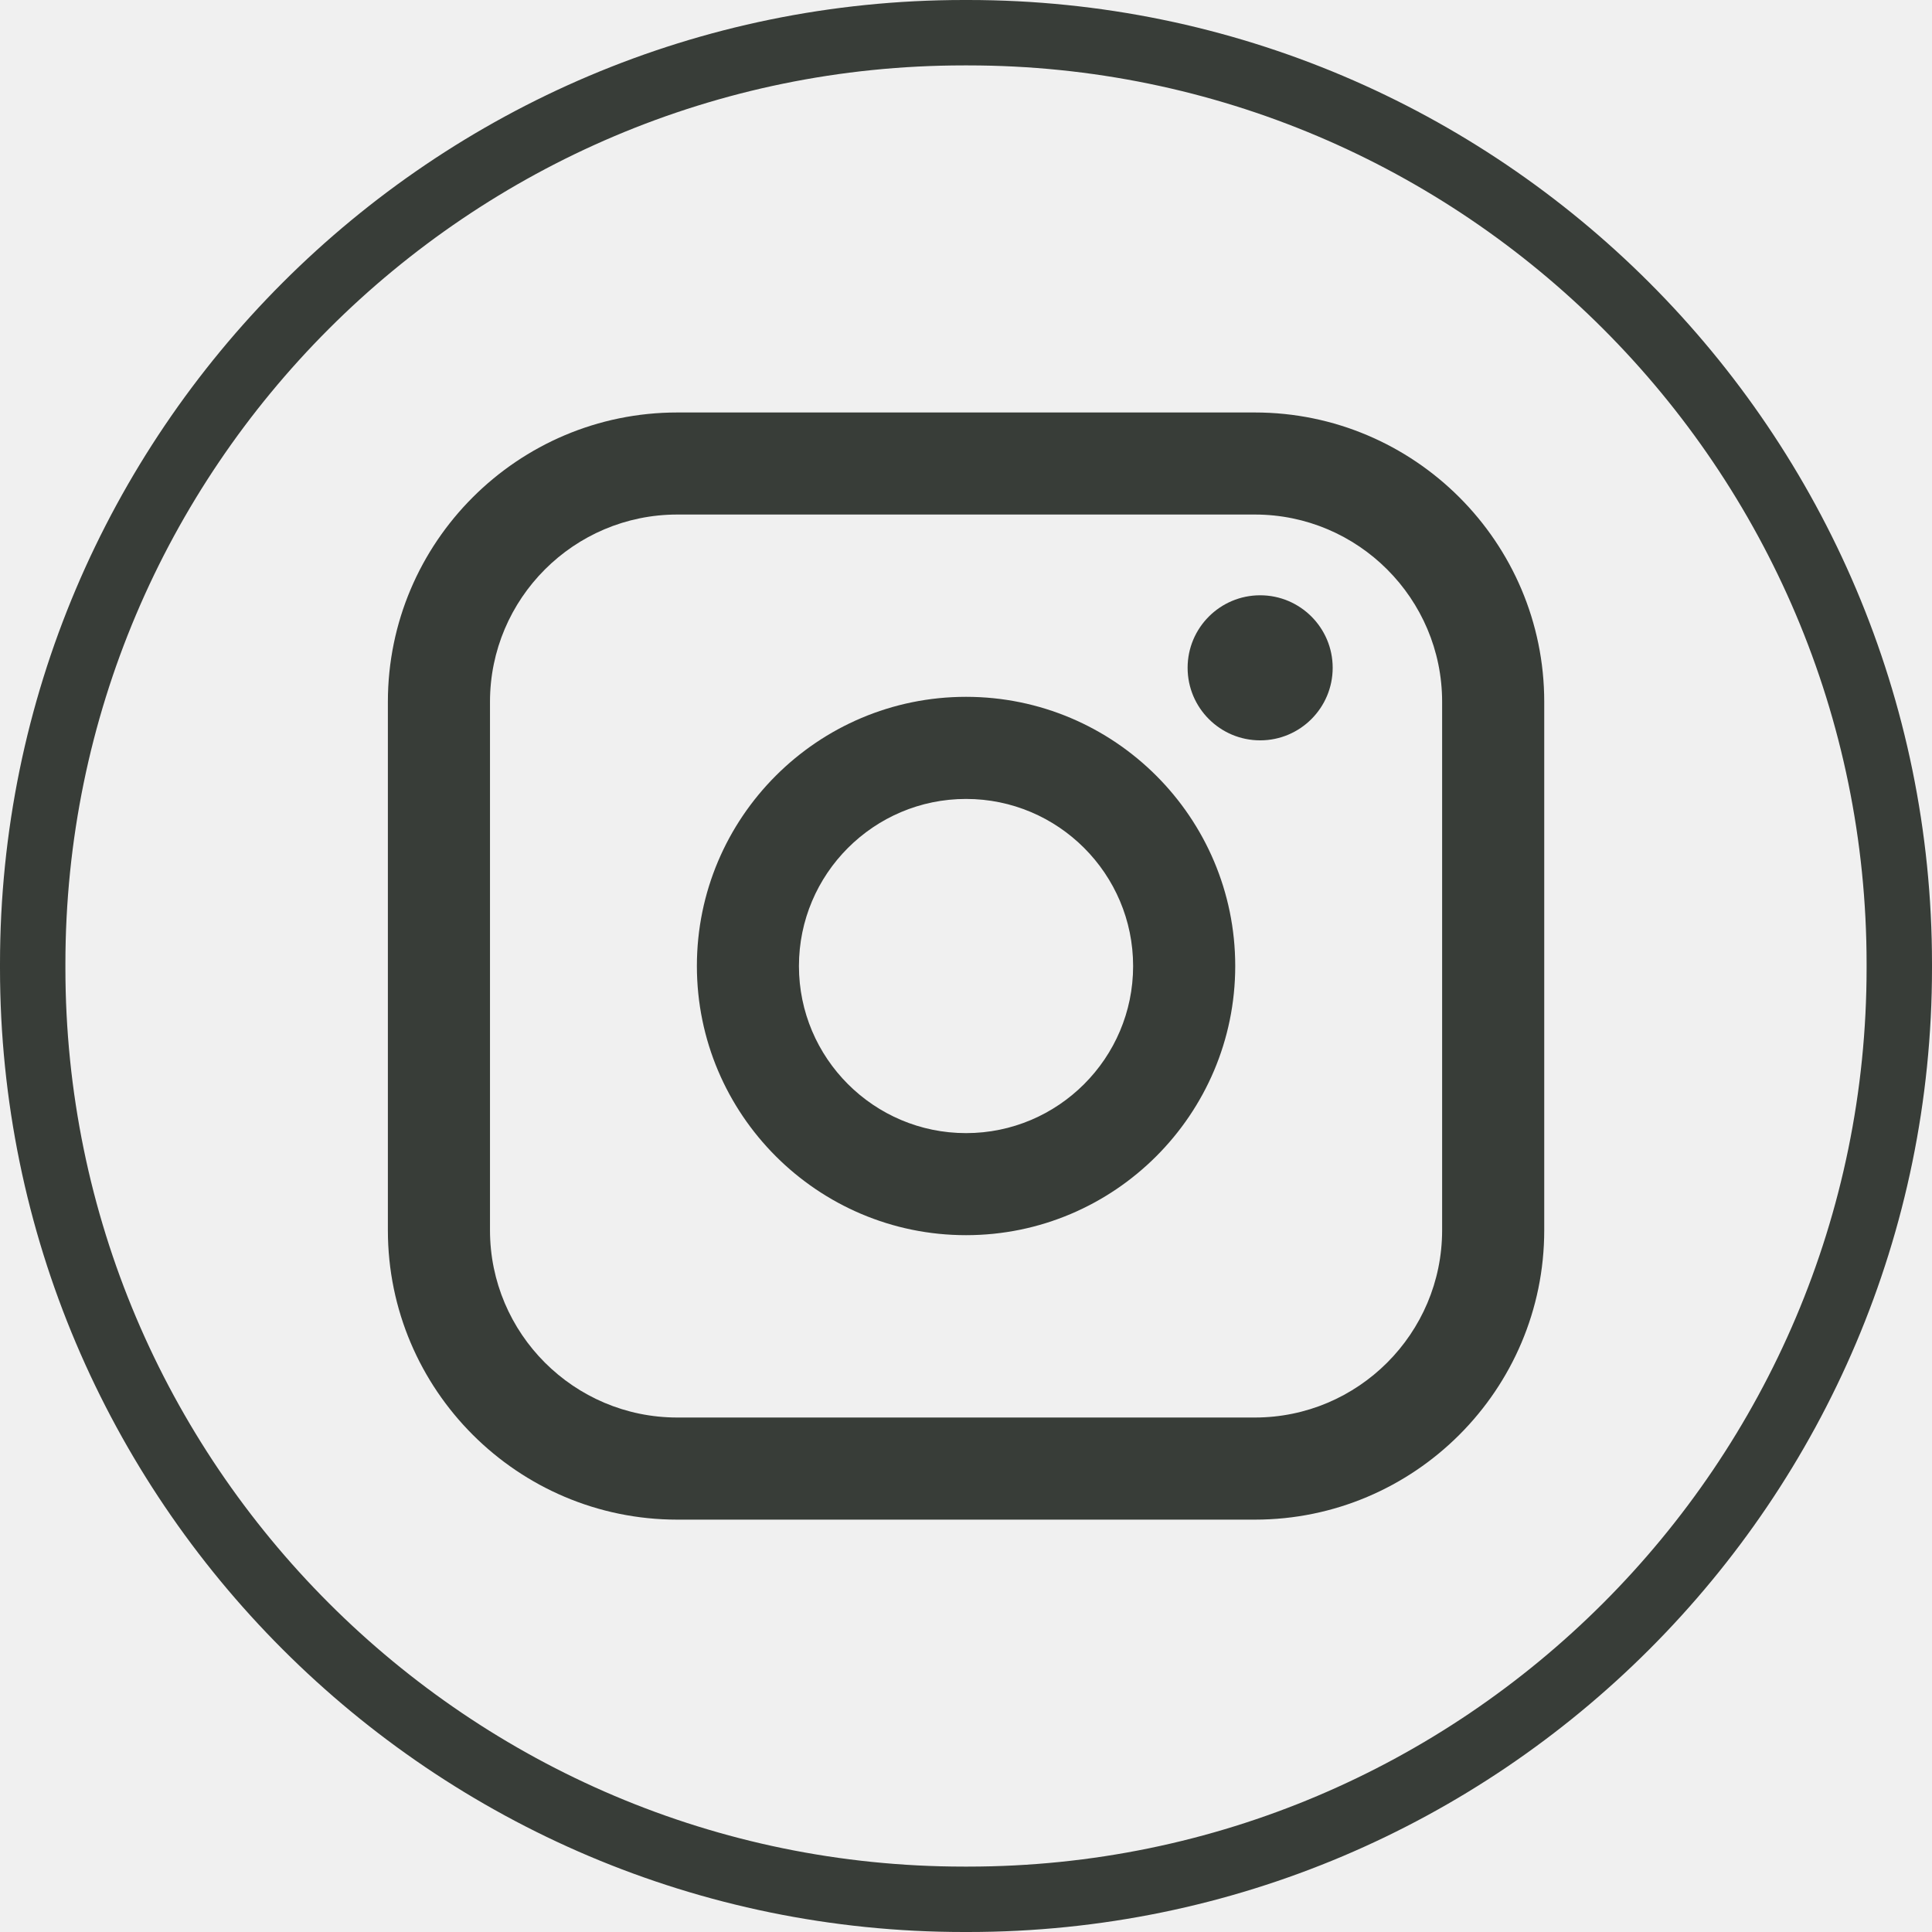
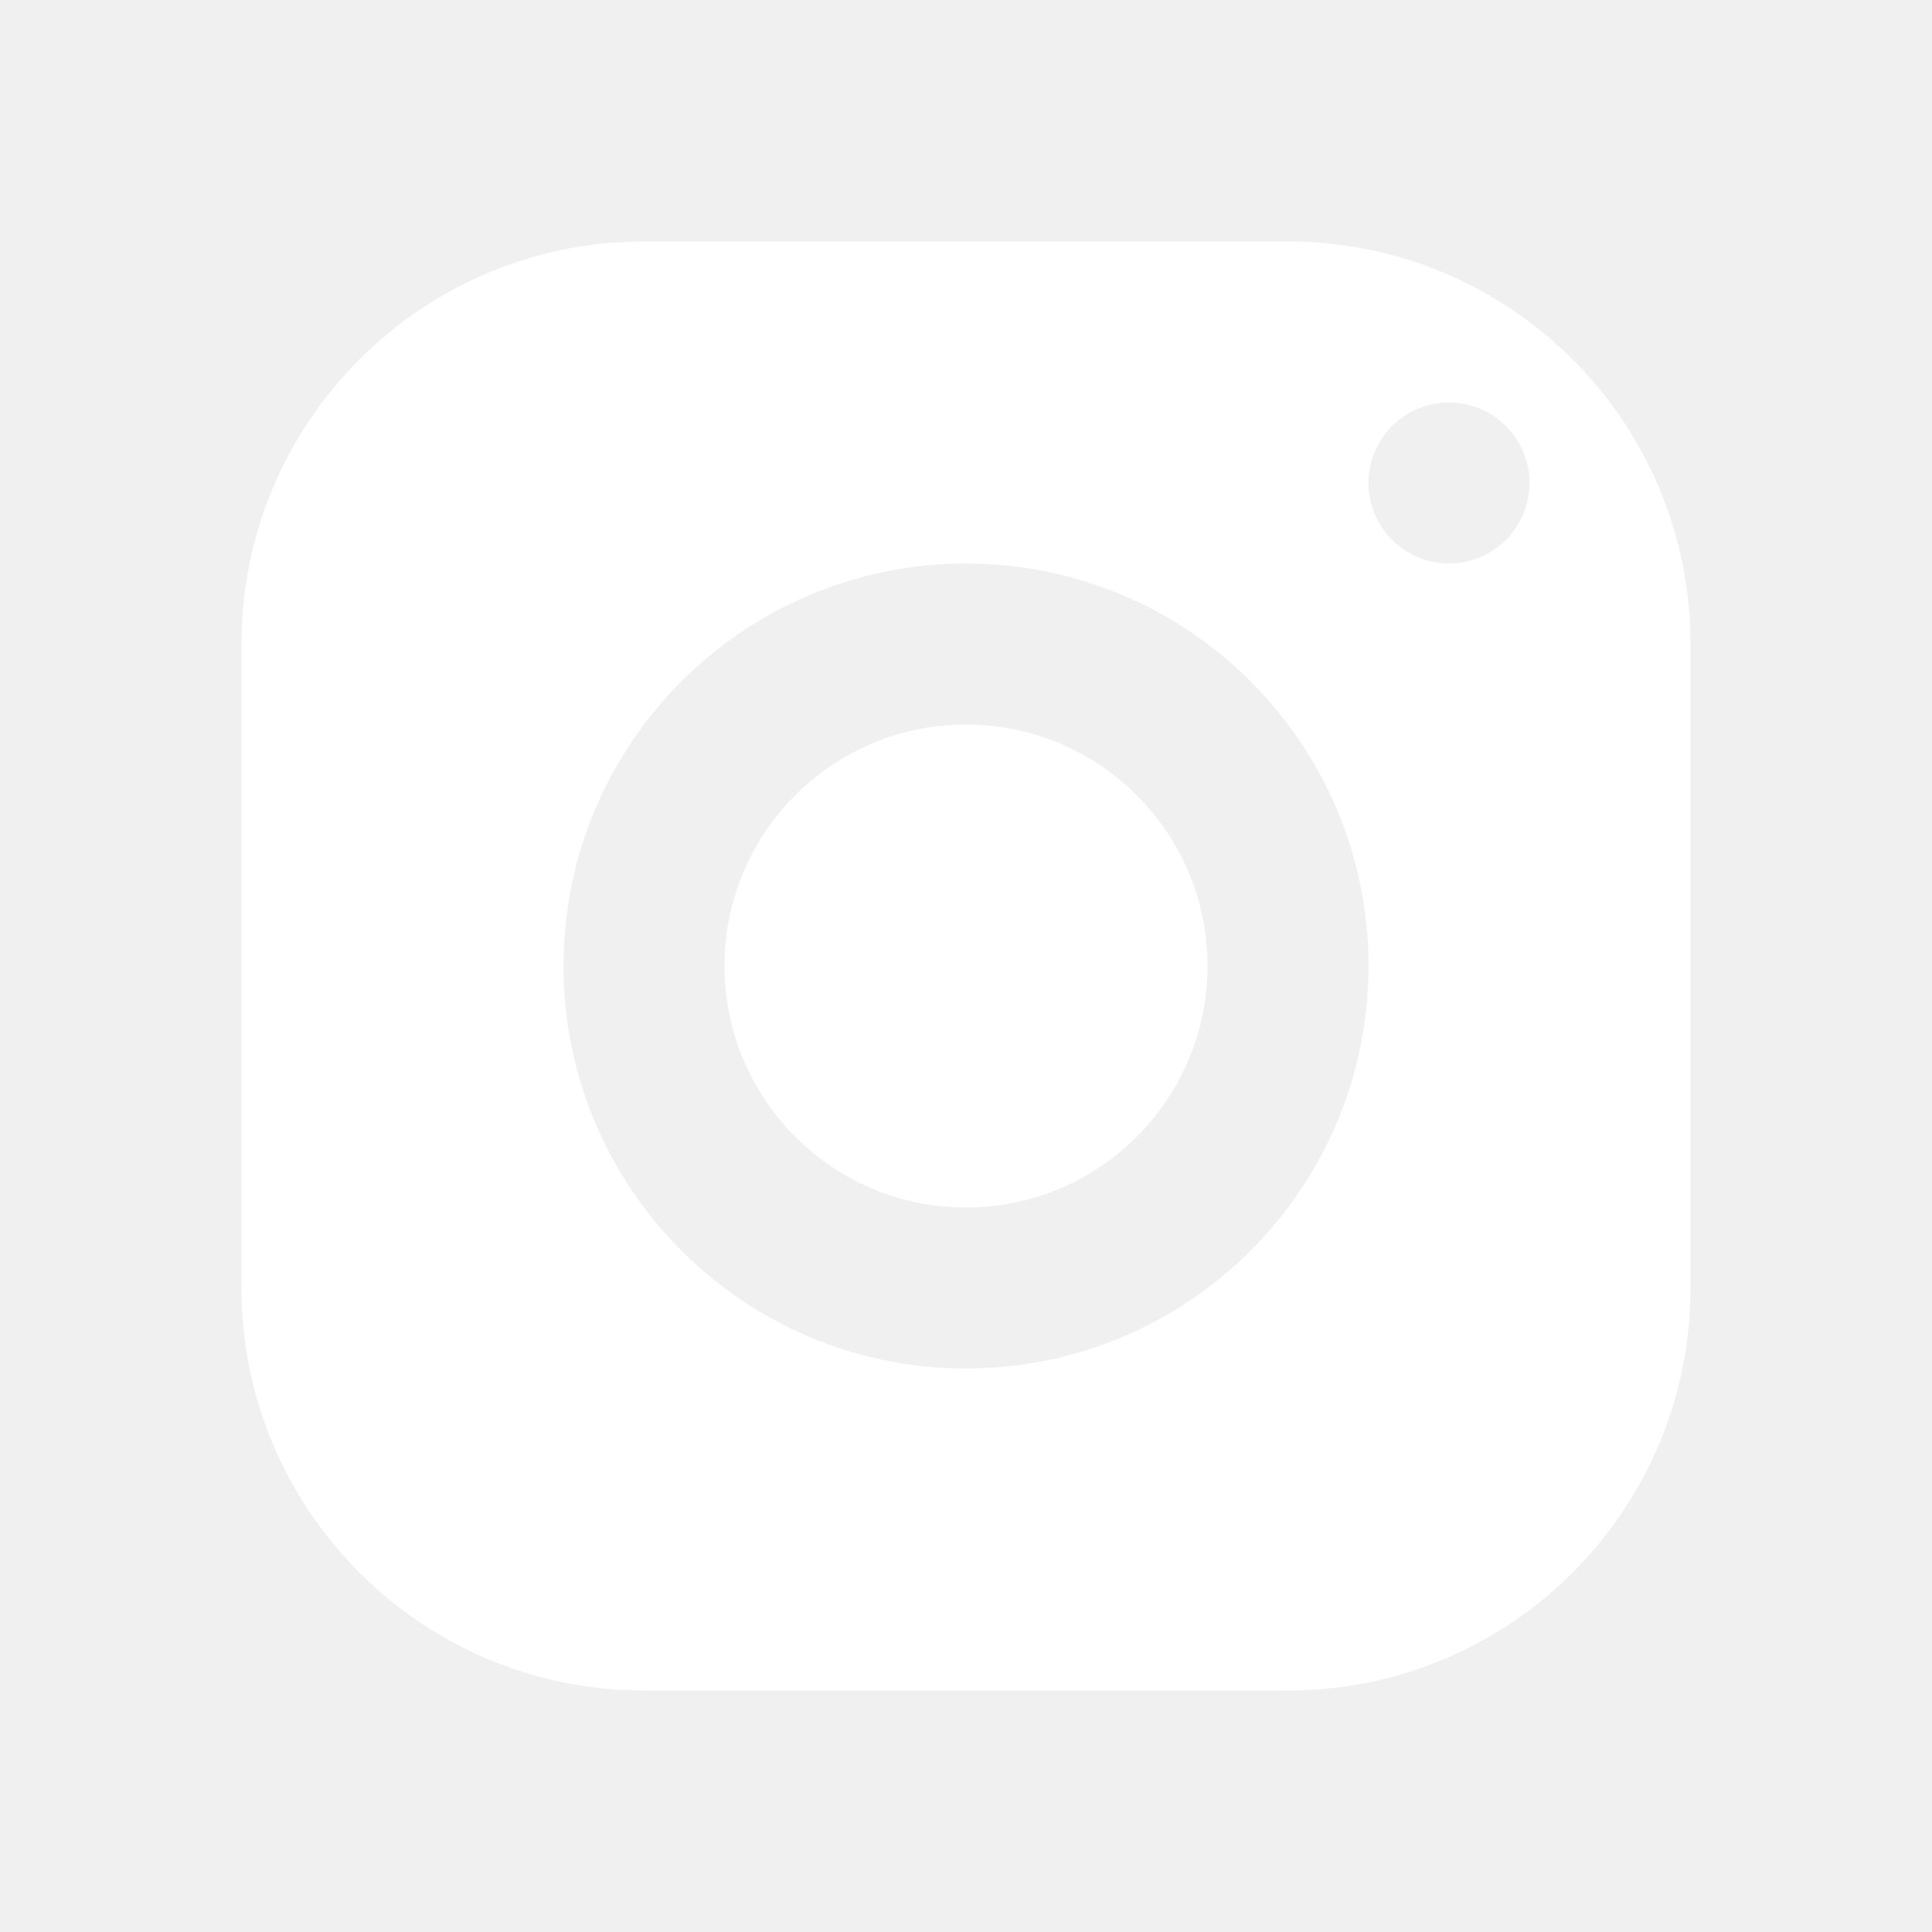
- <svg xmlns="http://www.w3.org/2000/svg" width="34" height="34" viewBox="0 0 34 34" fill="none">
-   <path d="M17.037 34H16.963C7.61 34 0 26.39 0 17.037V16.963C0 7.61 7.61 0 16.963 0H17.037C26.39 0 34 7.61 34 16.963V17.037C34 26.39 26.39 34 17.037 34ZM16.963 1.151C8.244 1.151 1.151 8.244 1.151 16.963V17.037C1.151 25.756 8.244 32.849 16.963 32.849H17.037C25.756 32.849 32.849 25.756 32.849 17.037V16.963C32.849 8.244 25.756 1.151 17.037 1.151H16.963Z" fill="#383D38" />
-   <path d="M22.083 7.259H11.919C9.111 7.259 6.826 9.543 6.826 12.351V21.65C6.826 24.458 9.111 26.743 11.919 26.743H22.083C24.891 26.743 27.176 24.458 27.176 21.65V12.351C27.176 9.543 24.891 7.259 22.083 7.259ZM8.623 12.351C8.623 10.534 10.101 9.055 11.919 9.055H22.083C23.9 9.055 25.379 10.534 25.379 12.351V21.65C25.379 23.468 23.9 24.946 22.083 24.946H11.919C10.101 24.946 8.623 23.468 8.623 21.65V12.351Z" fill="#383D38" />
-   <path d="M17.001 21.737C19.612 21.737 21.738 19.612 21.738 17C21.738 14.387 19.613 12.263 17.001 12.263C14.388 12.263 12.264 14.387 12.264 17C12.264 19.612 14.388 21.737 17.001 21.737ZM17.001 14.06C18.622 14.06 19.941 15.379 19.941 17.001C19.941 18.622 18.622 19.941 17.001 19.941C15.379 19.941 14.06 18.622 14.06 17.001C14.06 15.379 15.379 14.06 17.001 14.06Z" fill="#383D38" />
-   <path d="M22.177 13.029C22.88 13.029 23.453 12.457 23.453 11.752C23.453 11.048 22.881 10.476 22.177 10.476C21.472 10.476 20.9 11.048 20.9 11.752C20.9 12.457 21.472 13.029 22.177 13.029Z" fill="#383D38" />
+ <svg xmlns="http://www.w3.org/2000/svg" viewBox="0 0 24 24" width="50px" height="50px">
+   <path d="M 8 3 C 5.239 3 3 5.239 3 8 L 3 16 C 3 18.761 5.239 21 8 21 L 16 21 C 18.761 21 21 18.761 21 16 L 21 8 C 21 5.239 18.761 3 16 3 L 8 3 z M 18 5 C 18.552 5 19 5.448 19 6 C 19 6.552 18.552 7 18 7 C 17.448 7 17 6.552 17 6 C 17 5.448 17.448 5 18 5 z M 12 7 C 14.761 7 17 9.239 17 12 C 17 14.761 14.761 17 12 17 C 9.239 17 7 14.761 7 12 C 7 9.239 9.239 7 12 7 z M 12 9 A 3 3 0 0 0 9 12 A 3 3 0 0 0 12 15 A 3 3 0 0 0 15 12 A 3 3 0 0 0 12 9 z" fill="#fff" />
</svg>
